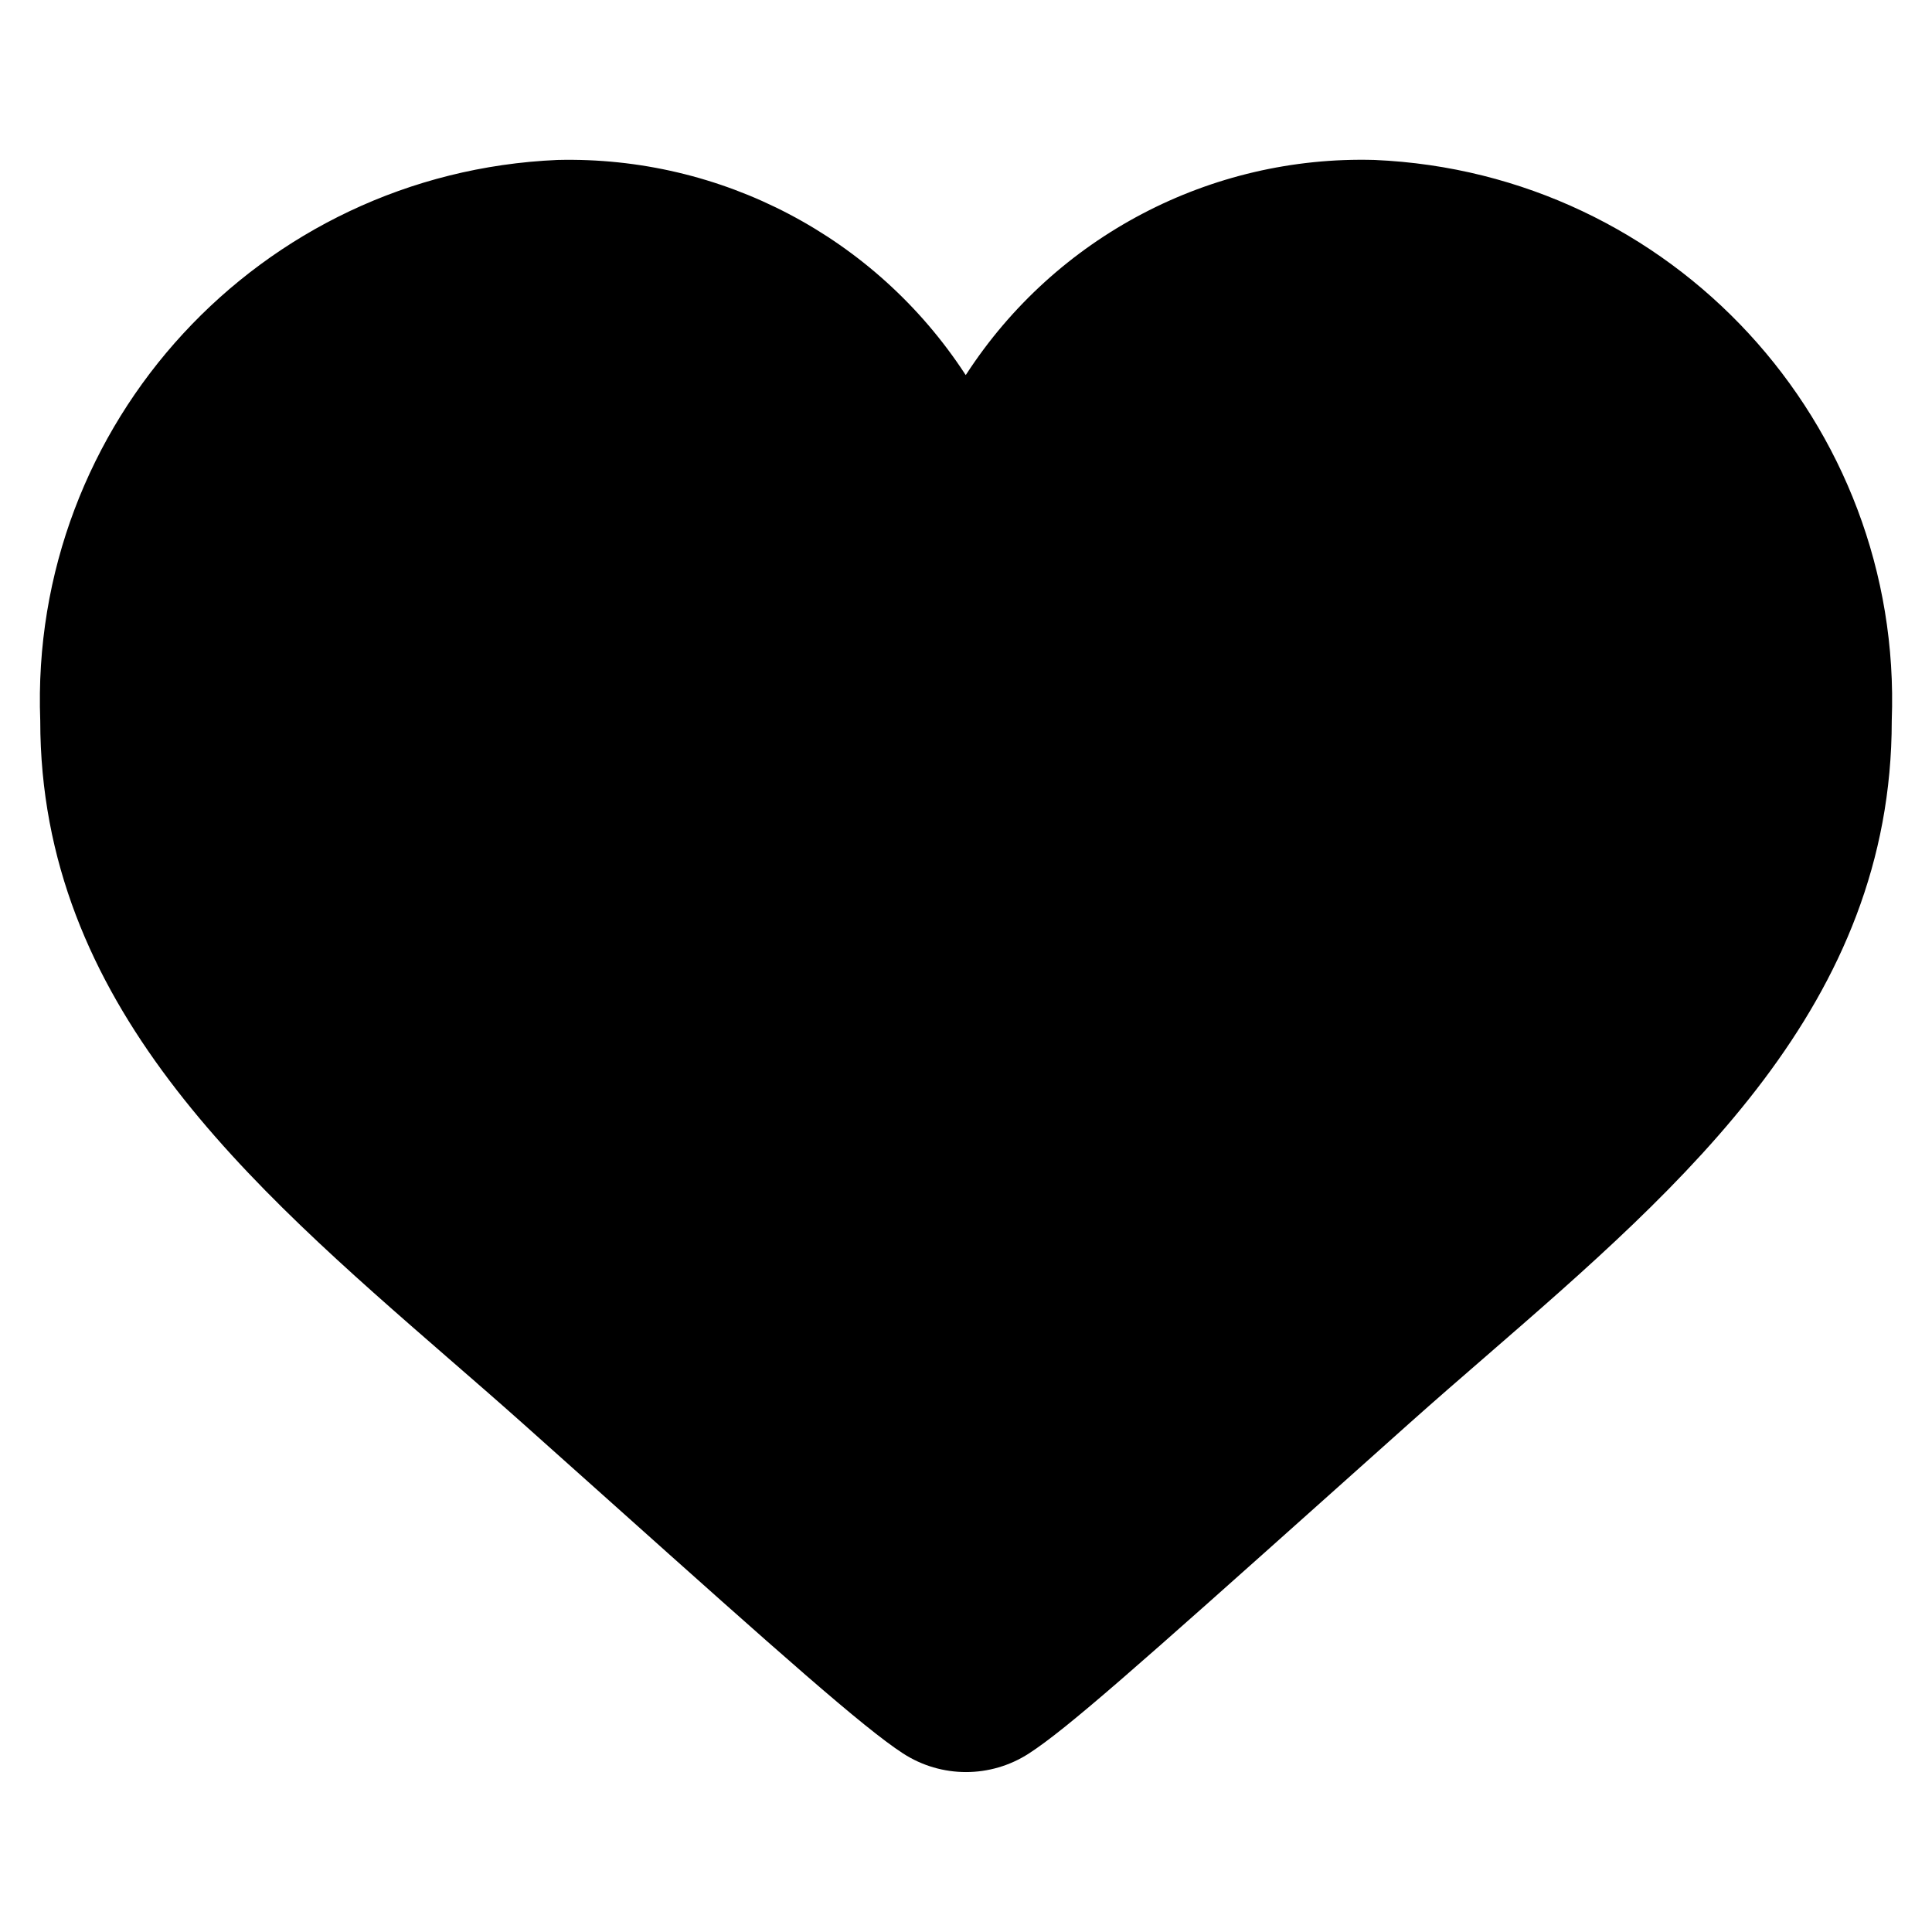
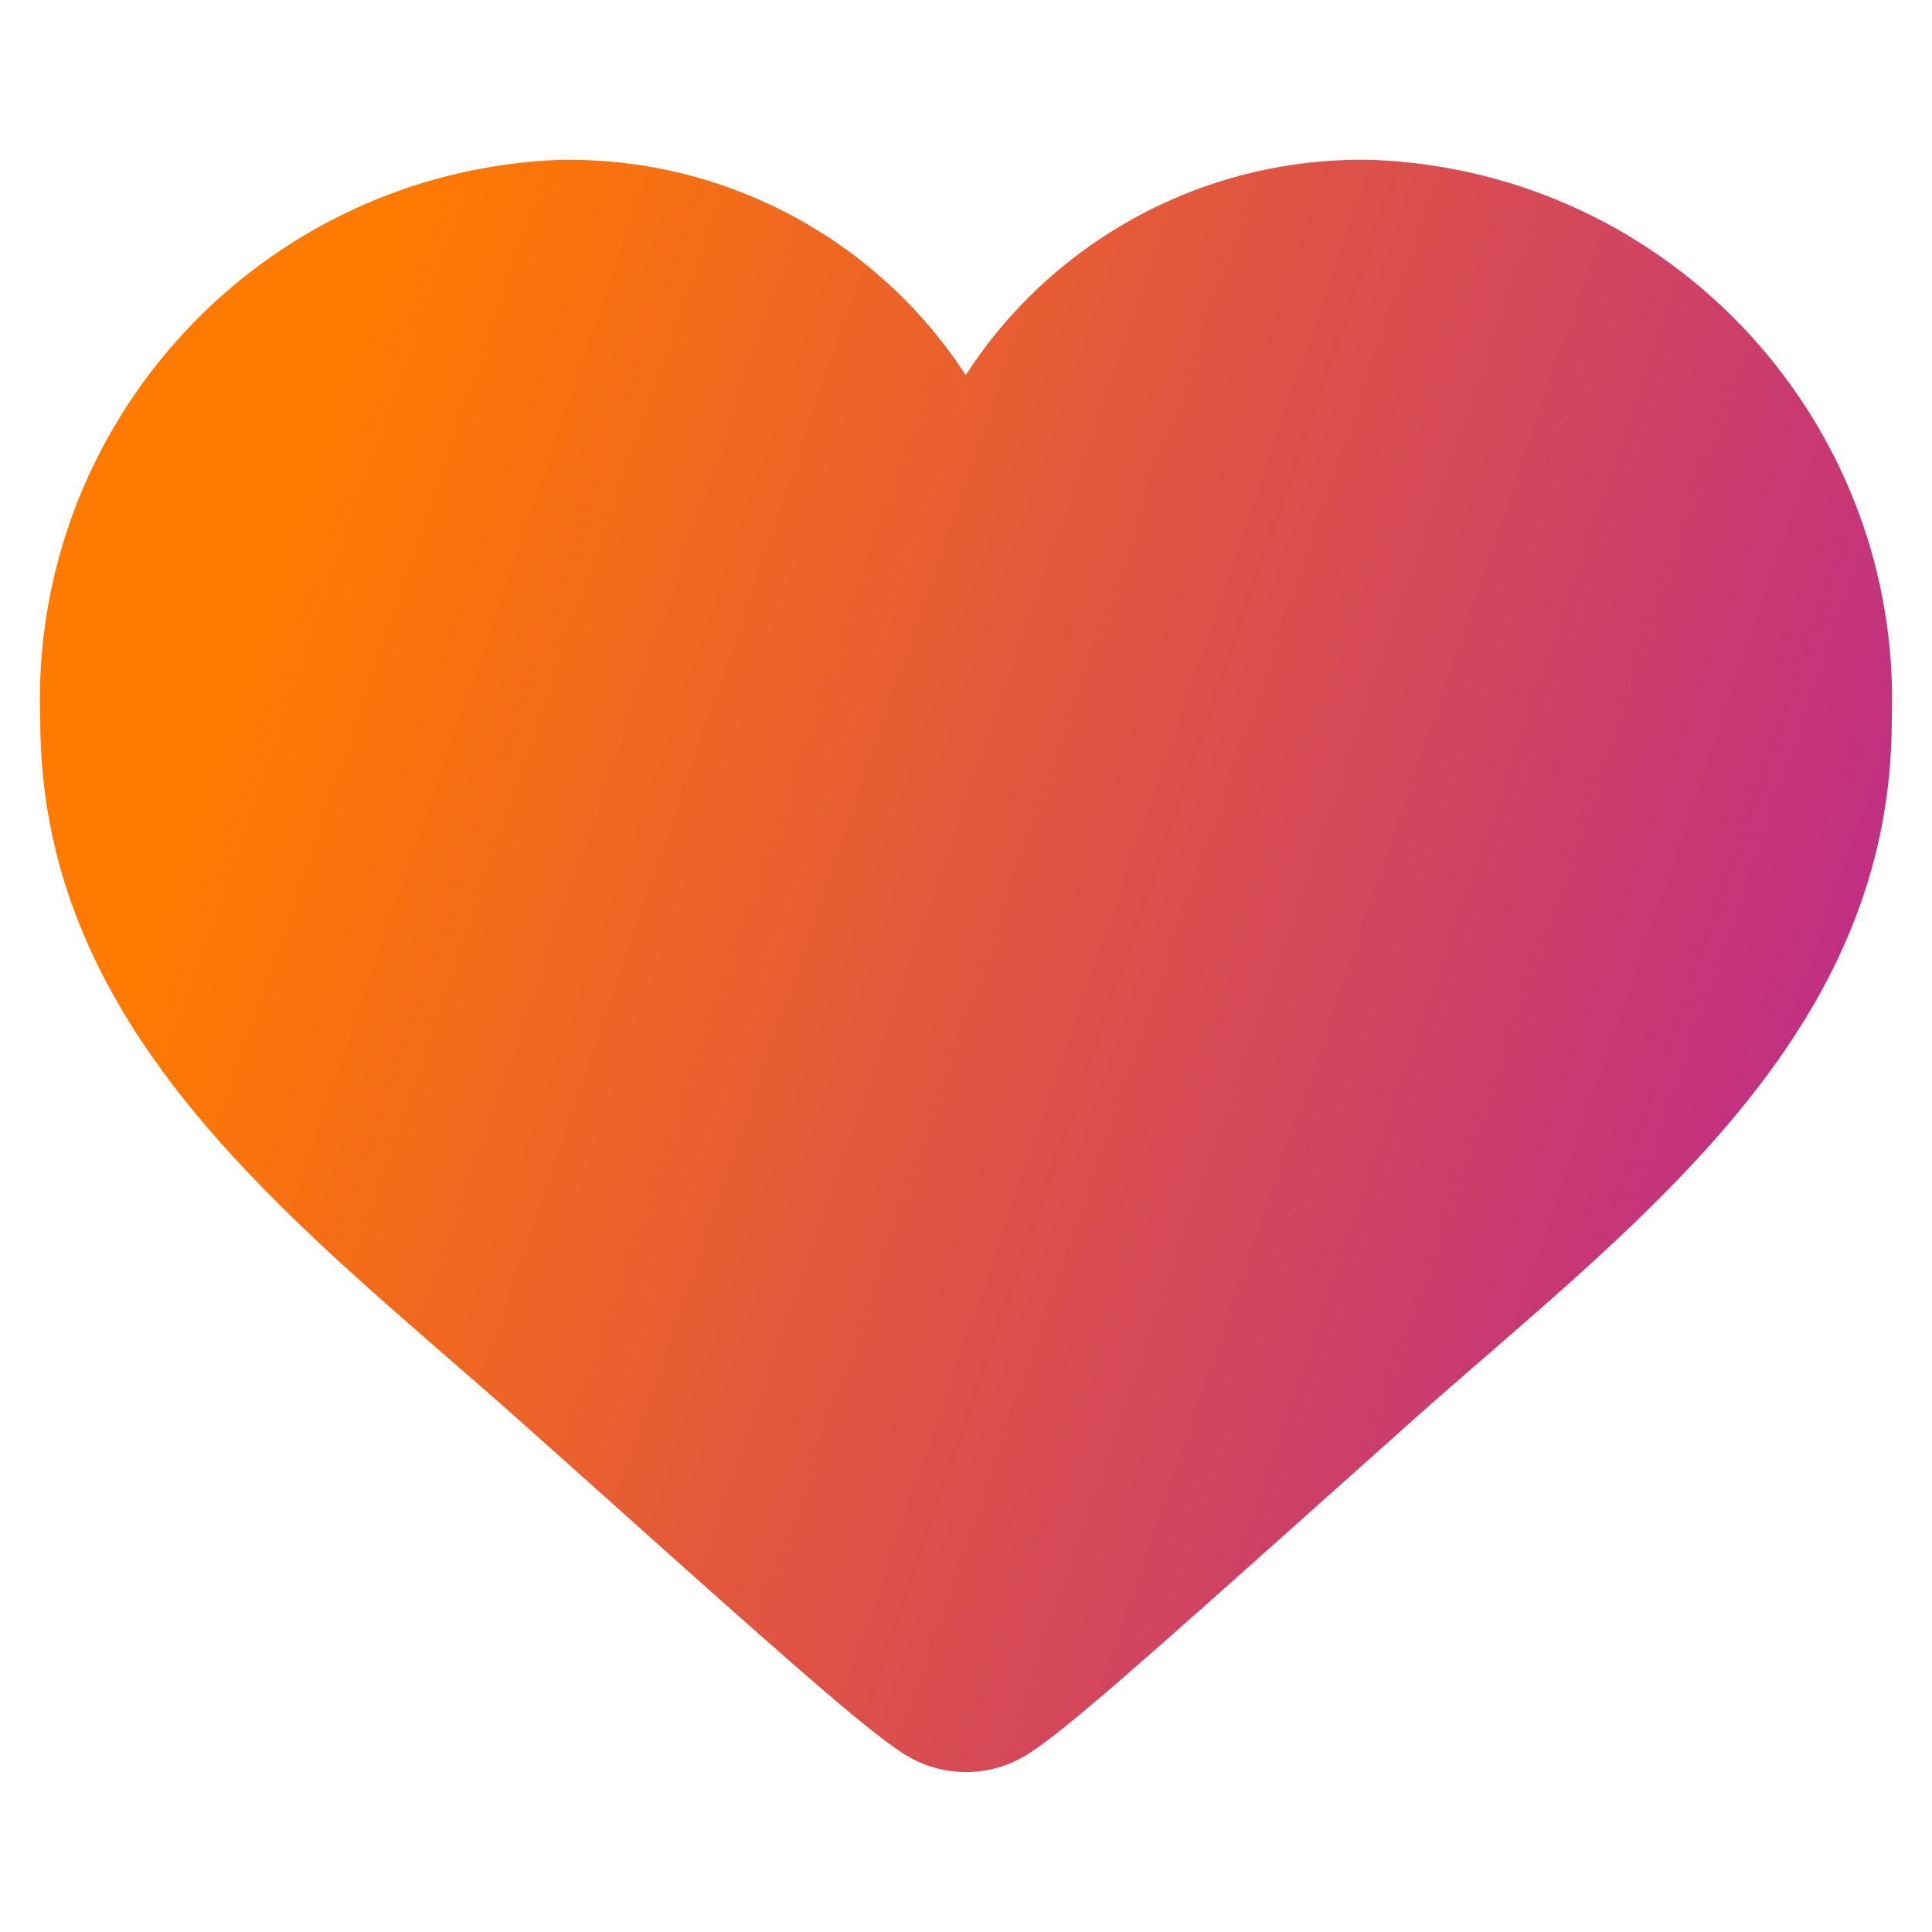
- <svg xmlns="http://www.w3.org/2000/svg" height="24" role="img" viewBox="0 0 24 24" width="24">
-   <path d="M17.075 1.987a5.852 5.852 0 0 0-5.07 2.66l-.008.012-.01-.014a5.878 5.878 0 0 0-5.062-2.658A6.719 6.719 0 0 0 .5 8.952c0 3.514 2.581 5.757 5.077 7.927.302.262.607.527.91.797l1.089.973c2.112 1.89 3.149 2.813 3.642 3.133a1.438 1.438 0 0 0 1.564 0c.472-.306 1.334-1.07 3.755-3.234l.978-.874c.314-.28.631-.555.945-.827 2.478-2.15 5.04-4.372 5.04-7.895a6.719 6.719 0 0 0-6.425-6.965Z" />
+ <svg xmlns="http://www.w3.org/2000/svg" fill="url(#grad2)" height="24" role="img" viewBox="0 0 24 24" width="24">
+   <defs>
+     <linearGradient id="grad2" x1="0%" y1="70%" x2="100%" y2="100%">
+       <stop offset="0%" style="stop-color:#FF7A00;stop-opacity:1" />
+       <stop offset="90%" style="stop-color:#bc2a8d;stop-opacity:1" />
+     </linearGradient>
+   </defs>
+   <path d="M17.075 1.987a5.852 5.852 0 0 0-5.07 2.66l-.008.012-.01-.014a5.878 5.878 0 0 0-5.062-2.658A6.719 6.719 0 0 0 .5 8.952c0 3.514 2.581 5.757 5.077 7.927.302.262.607.527.91.797l1.089.973c2.112 1.89 3.149 2.813 3.642 3.133a1.438 1.438 0 0 0 1.564 0c.472-.306 1.334-1.07 3.755-3.234l.978-.874c.314-.28.631-.555.945-.827 2.478-2.15 5.04-4.372 5.04-7.895a6.719 6.719 0 0 0-6.425-6.965Z">
+     </path>
</svg>
